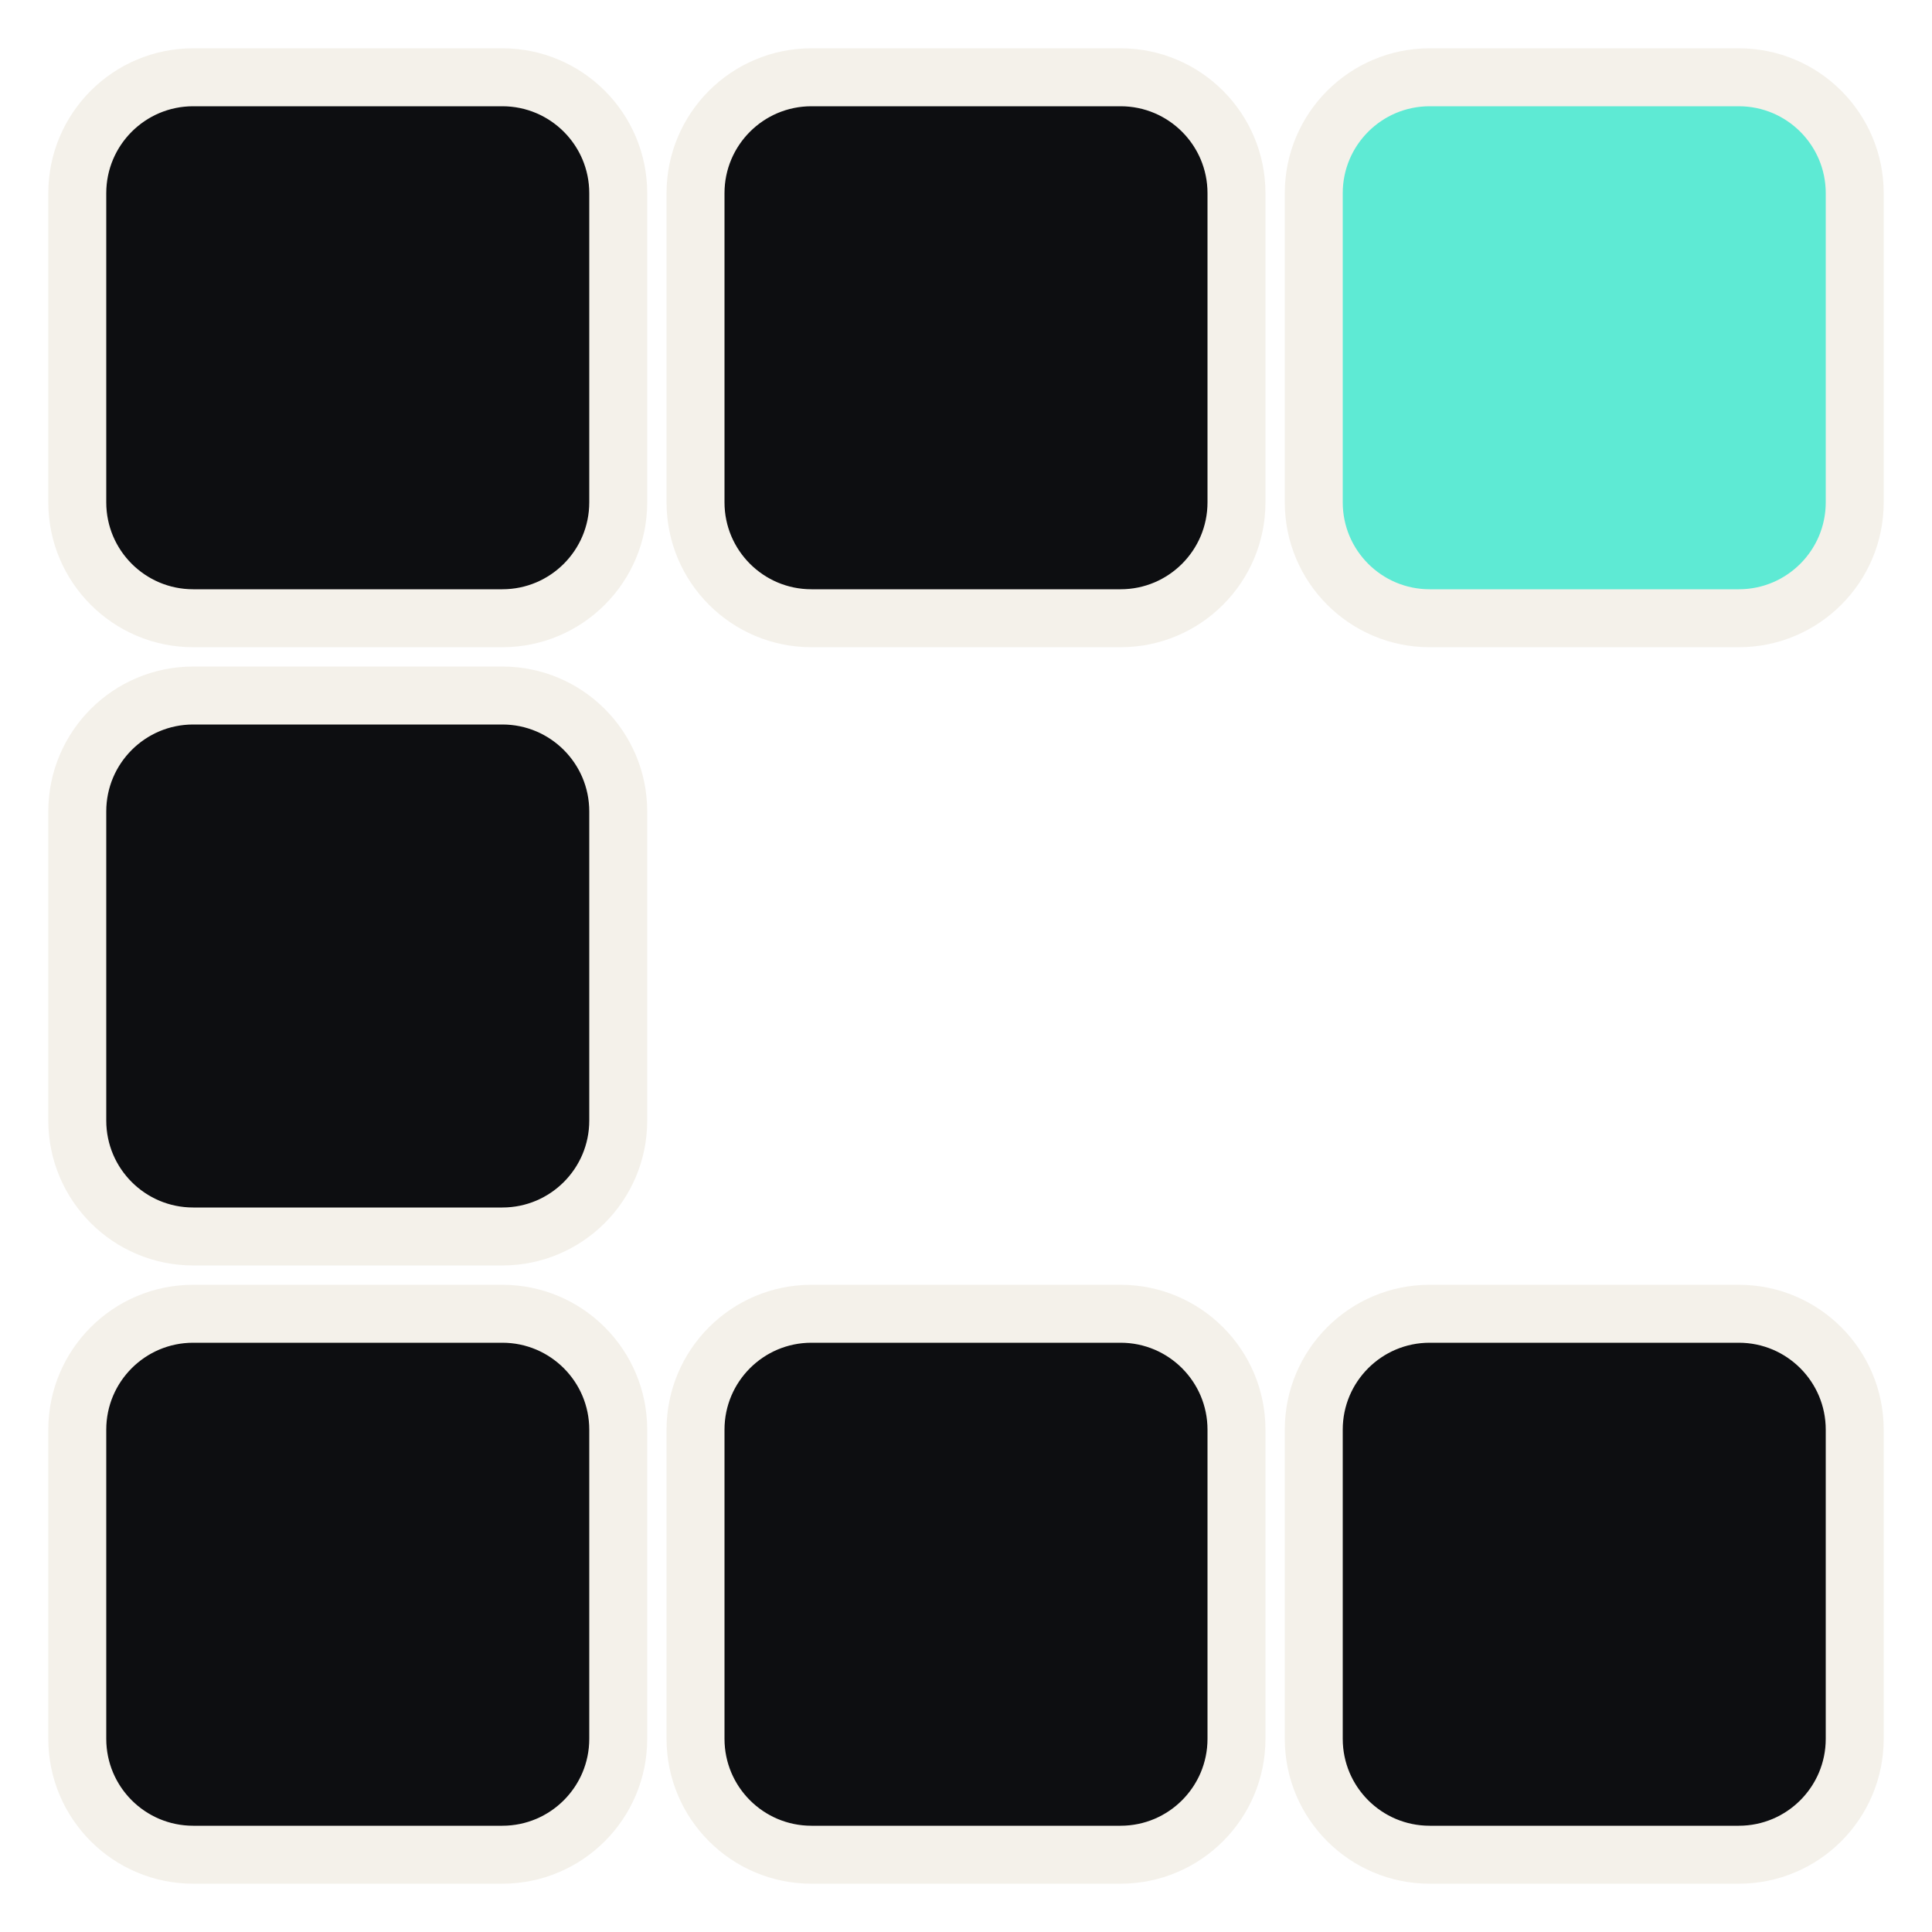
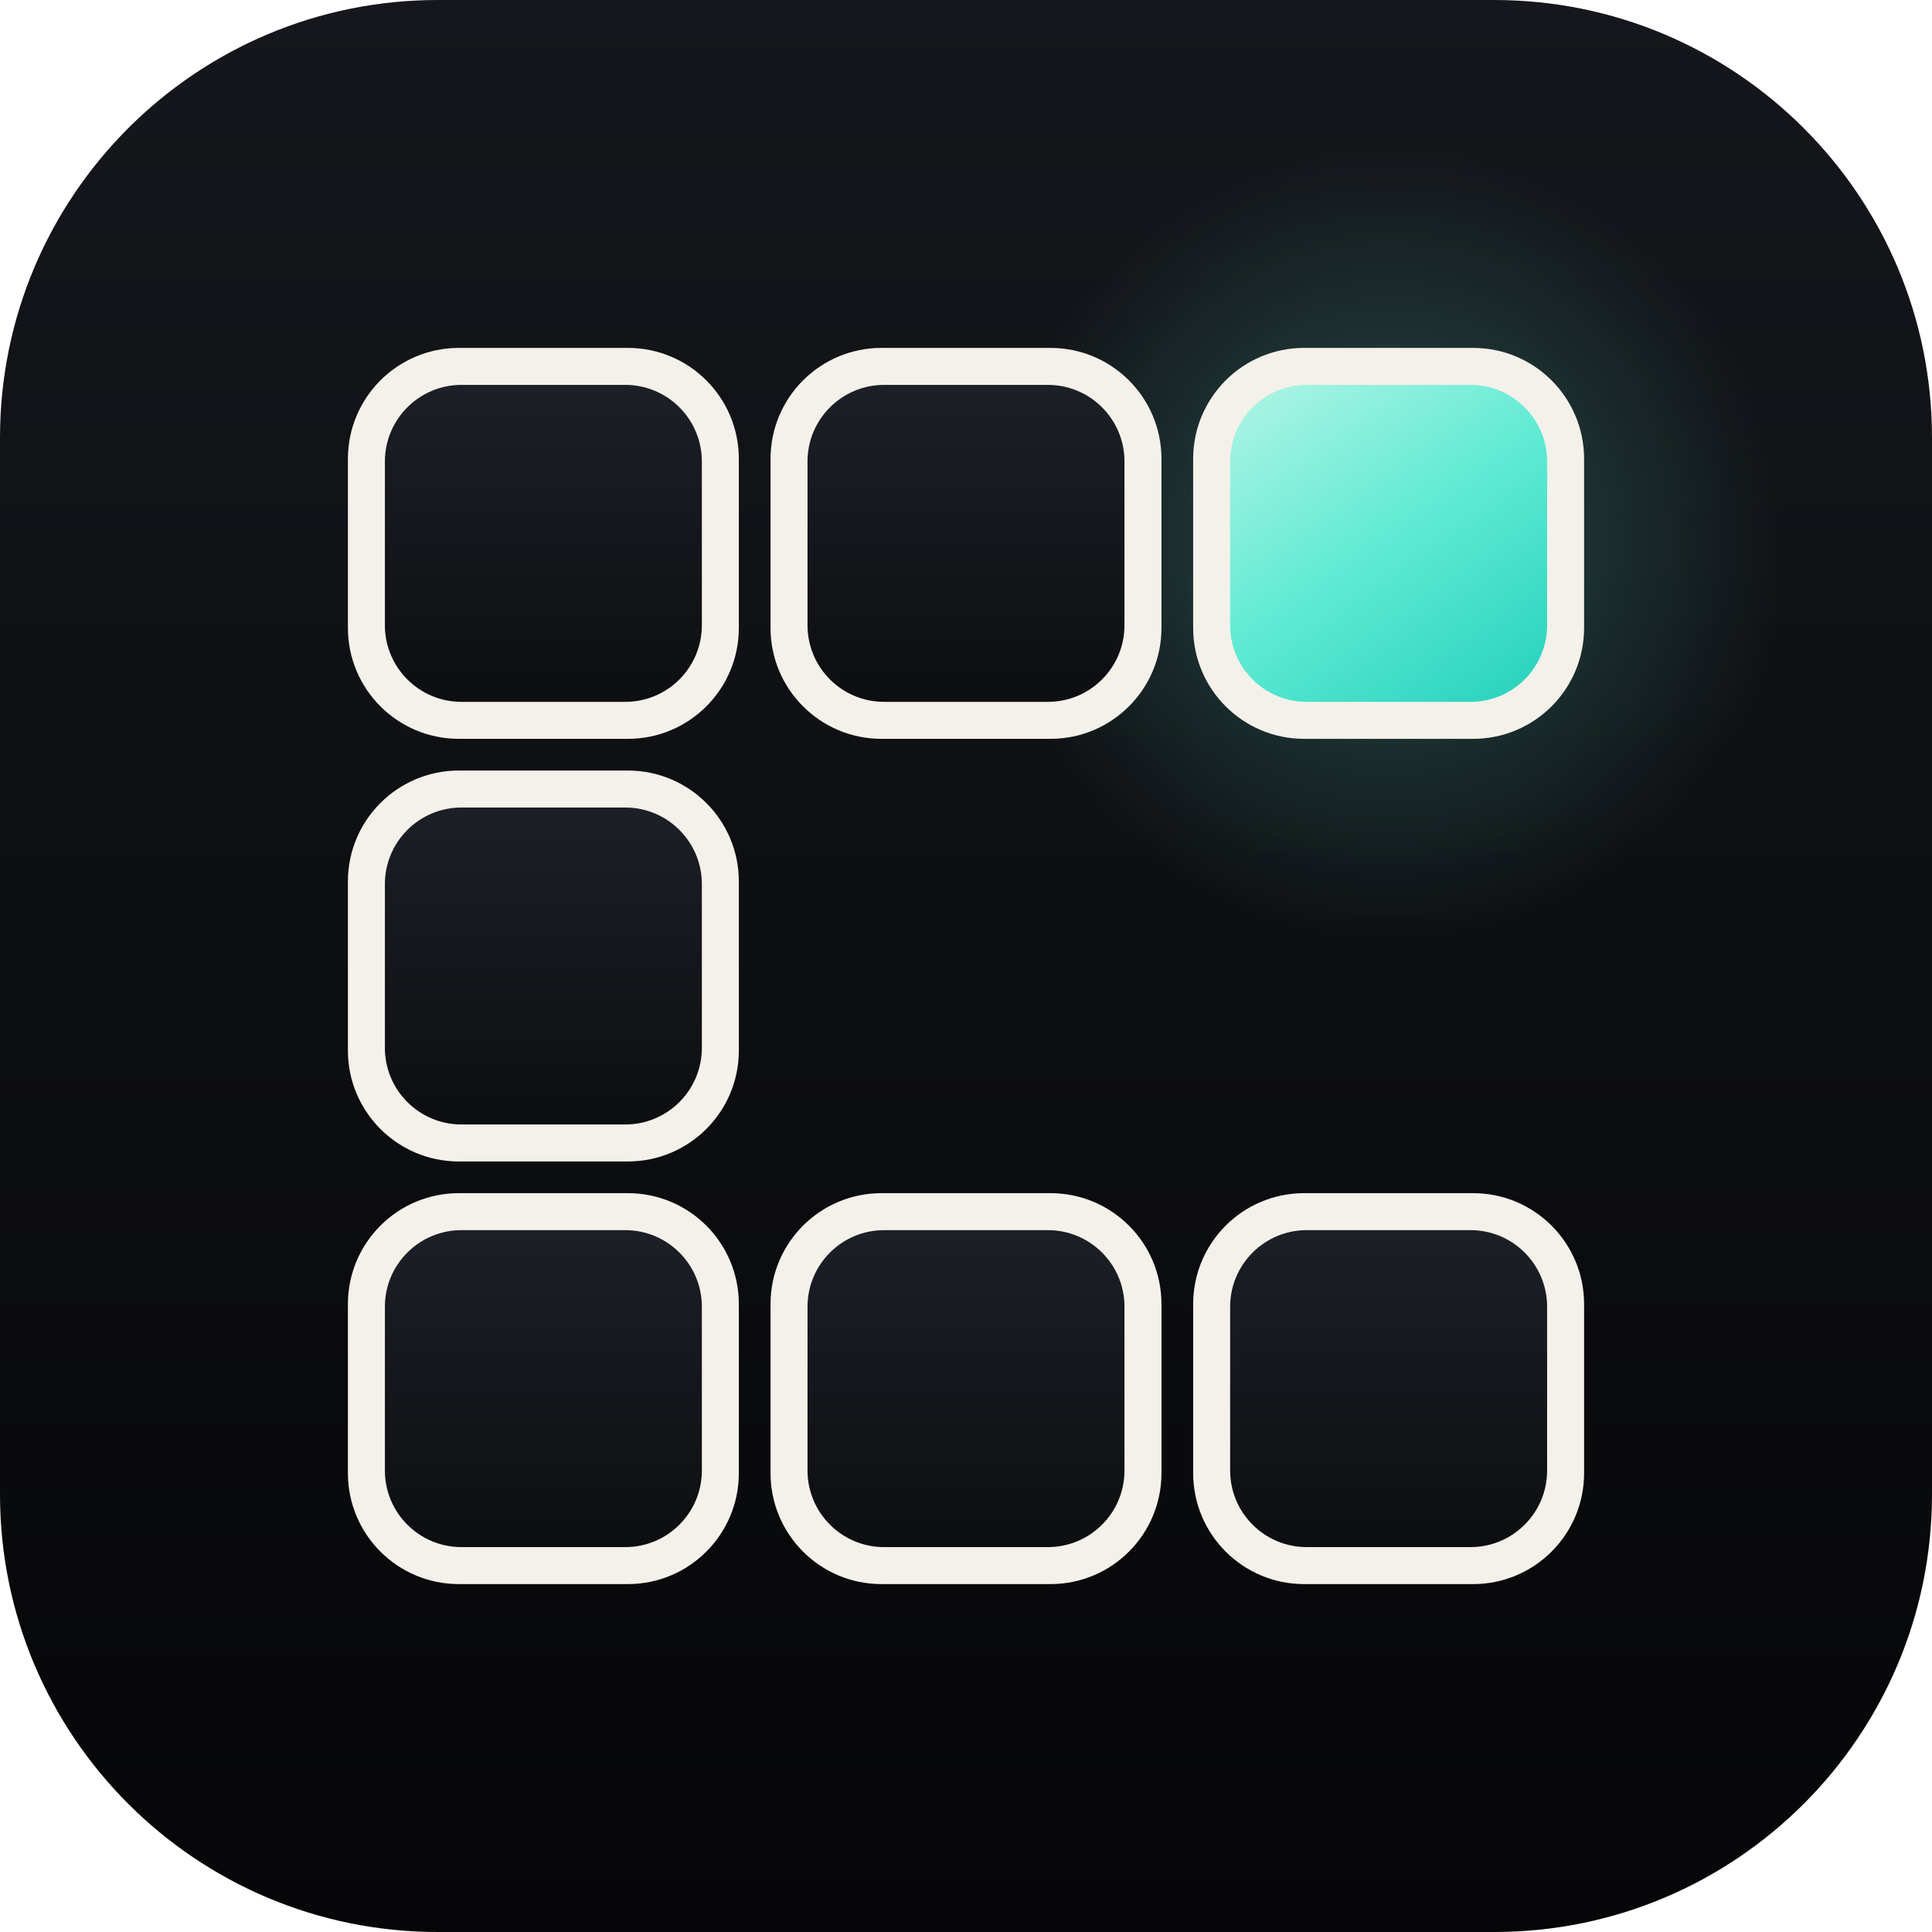
- <svg xmlns="http://www.w3.org/2000/svg" viewBox="0 0 100 100" width="1024" height="1024">
-   <g stroke="#F4F1EA" stroke-width="3" stroke-linejoin="round" fill="#0D0E11">
-     <rect x="68" y="4" width="28" height="28" rx="6" fill="#5EEAD4" />
-     <rect x="36" y="4" width="28" height="28" rx="6" />
-     <rect x="4" y="4" width="28" height="28" rx="6" />
-     <rect x="4" y="36" width="28" height="28" rx="6" />
-     <rect x="4" y="68" width="28" height="28" rx="6" />
-     <rect x="36" y="68" width="28" height="28" rx="6" />
-     <rect x="68" y="68" width="28" height="28" rx="6" />
-   </g>
+ <svg xmlns="http://www.w3.org/2000/svg" viewBox="0 0 1024 1024" width="1024" height="1024" role="img" aria-label="ChromaDeck">
+   <defs>
+     <linearGradient id="mint" x1="0.15" y1="0" x2="0.85" y2="1">
+       <stop offset="0" stop-color="#A7F3E2" />
+       <stop offset="0.5" stop-color="#5EEAD4" />
+       <stop offset="1" stop-color="#2DD4BF" />
+     </linearGradient>
+     <linearGradient id="tile" x1="0" y1="0" x2="0" y2="1">
+       <stop offset="0" stop-color="#1C1F26" />
+       <stop offset="1" stop-color="#0D0E11" />
+     </linearGradient>
+     <radialGradient id="glow" cx="0.5" cy="0.5" r="0.5">
+       <stop offset="0" stop-color="#5EEAD4" stop-opacity="0.28" />
+       <stop offset="1" stop-color="#5EEAD4" stop-opacity="0" />
+     </radialGradient>
+     <linearGradient id="bg" x1="0" y1="0" x2="0" y2="1">
+       <stop offset="0" stop-color="#15171C" />
+       <stop offset="1" stop-color="#060608" />
+     </linearGradient>
+   </defs>
+   <rect width="1024" height="1024" rx="232" fill="url(#bg)" />
+   <circle cx="736" cy="288" r="210" fill="url(#glow)" />
+   <path d="M243.2,184.4H332.8A58.8,58.8 0 0 1 391.6,243.2V332.8A58.8,58.8 0 0 1 332.8,391.6H243.2A58.8,58.8 0 0 1 184.4,332.8V243.2A58.8,58.8 0 0 1 243.2,184.4Z" fill="#F4F1EA" />
+   <path d="M244.6,204H331.4A40.6,40.6 0 0 1 372,244.6V331.4A40.6,40.6 0 0 1 331.4,372H244.6A40.6,40.6 0 0 1 204,331.4V244.6A40.6,40.6 0 0 1 244.6,204Z" fill="url(#tile)" />
+   <path d="M467.2,184.4H556.8A58.8,58.8 0 0 1 615.6,243.2V332.8A58.8,58.8 0 0 1 556.8,391.6H467.2A58.8,58.8 0 0 1 408.4,332.8V243.2A58.8,58.8 0 0 1 467.2,184.4Z" fill="#F4F1EA" />
+   <path d="M468.6,204H555.4A40.6,40.6 0 0 1 596,244.6V331.4A40.6,40.6 0 0 1 555.4,372H468.6A40.6,40.6 0 0 1 428,331.4V244.6A40.6,40.6 0 0 1 468.6,204Z" fill="url(#tile)" />
+   <path d="M691.2,184.4H780.8A58.8,58.8 0 0 1 839.6,243.2V332.8A58.8,58.8 0 0 1 780.8,391.6H691.2A58.8,58.8 0 0 1 632.4,332.8V243.2A58.8,58.8 0 0 1 691.2,184.4Z" fill="#F4F1EA" />
+   <path d="M692.6,204H779.4A40.6,40.6 0 0 1 820,244.6V331.4A40.6,40.6 0 0 1 779.4,372H692.6A40.6,40.6 0 0 1 652,331.4V244.6A40.6,40.6 0 0 1 692.6,204Z" fill="url(#mint)" />
+   <path d="M243.2,408.4H332.8A58.8,58.8 0 0 1 391.6,467.2V556.8A58.8,58.8 0 0 1 332.8,615.6H243.2A58.8,58.8 0 0 1 184.4,556.8V467.2A58.8,58.8 0 0 1 243.2,408.4Z" fill="#F4F1EA" />
+   <path d="M244.6,428H331.4A40.6,40.6 0 0 1 372,468.6V555.4A40.6,40.6 0 0 1 331.4,596H244.6A40.6,40.6 0 0 1 204,555.4V468.6A40.6,40.6 0 0 1 244.6,428Z" fill="url(#tile)" />
+   <path d="M243.2,632.4H332.8A58.8,58.8 0 0 1 391.6,691.2V780.8A58.8,58.8 0 0 1 332.8,839.6H243.2A58.8,58.8 0 0 1 184.4,780.8V691.2A58.8,58.8 0 0 1 243.2,632.4Z" fill="#F4F1EA" />
+   <path d="M244.6,652H331.4A40.6,40.6 0 0 1 372,692.6V779.4A40.6,40.6 0 0 1 331.4,820H244.6A40.6,40.6 0 0 1 204,779.4V692.6A40.6,40.6 0 0 1 244.6,652Z" fill="url(#tile)" />
+   <path d="M467.2,632.4H556.8A58.8,58.8 0 0 1 615.6,691.2V780.8A58.8,58.8 0 0 1 556.8,839.6H467.2A58.8,58.8 0 0 1 408.4,780.8V691.2A58.8,58.8 0 0 1 467.2,632.4Z" fill="#F4F1EA" />
+   <path d="M468.6,652H555.4A40.6,40.6 0 0 1 596,692.6V779.4A40.6,40.6 0 0 1 555.4,820H468.6A40.6,40.6 0 0 1 428,779.4V692.6A40.6,40.6 0 0 1 468.6,652Z" fill="url(#tile)" />
+   <path d="M691.2,632.4H780.8A58.8,58.8 0 0 1 839.6,691.2V780.8A58.8,58.8 0 0 1 780.8,839.6H691.2A58.8,58.8 0 0 1 632.4,780.8V691.2A58.8,58.8 0 0 1 691.2,632.4Z" fill="#F4F1EA" />
+   <path d="M692.6,652H779.4A40.6,40.6 0 0 1 820,692.6V779.4A40.6,40.6 0 0 1 779.4,820H692.6A40.6,40.6 0 0 1 652,779.4V692.6A40.6,40.6 0 0 1 692.6,652Z" fill="url(#tile)" />
</svg>
